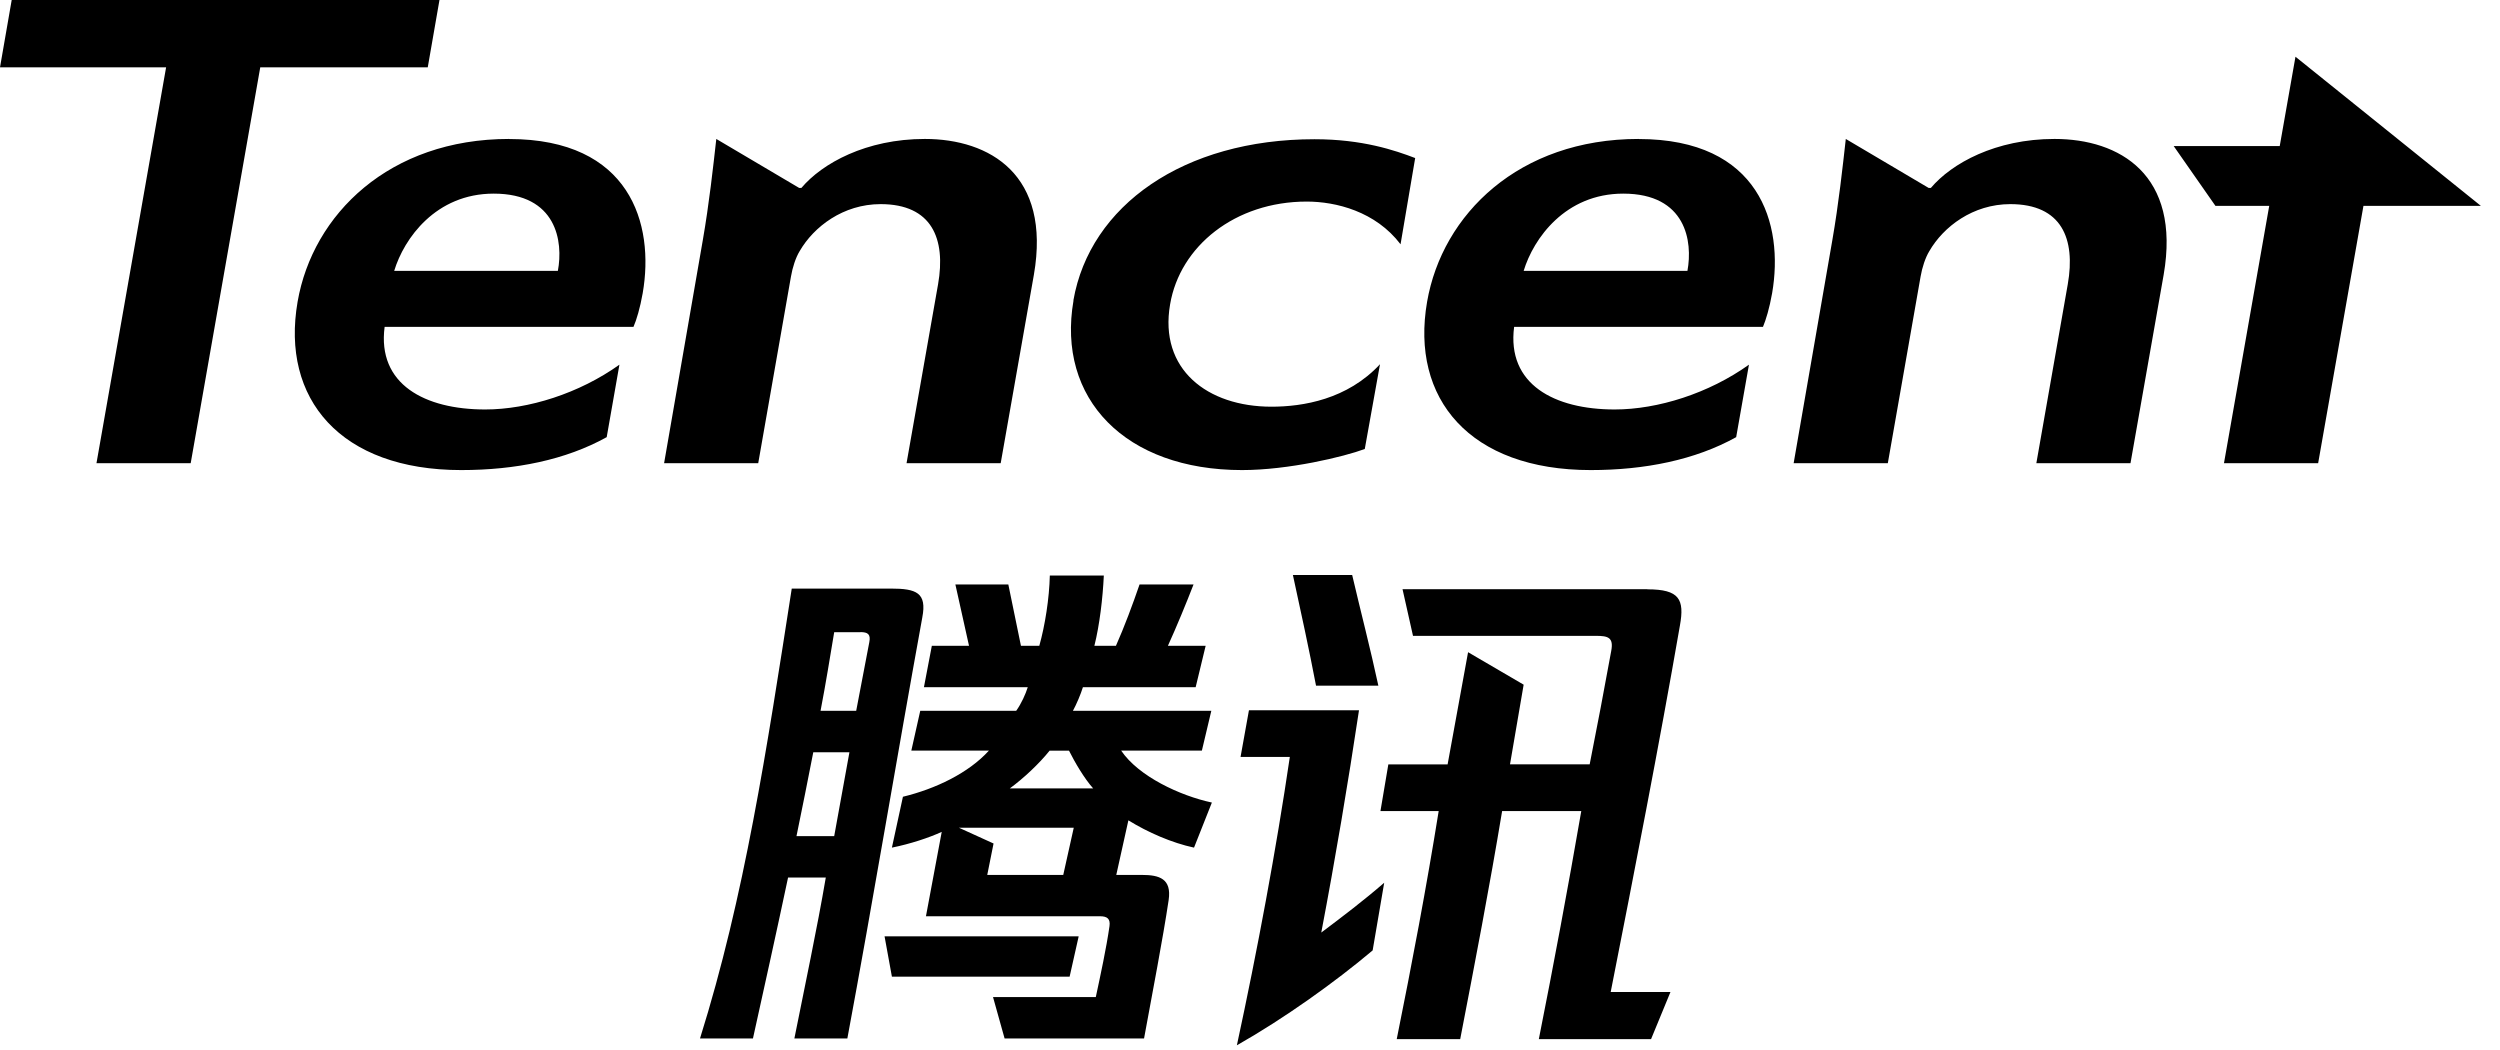
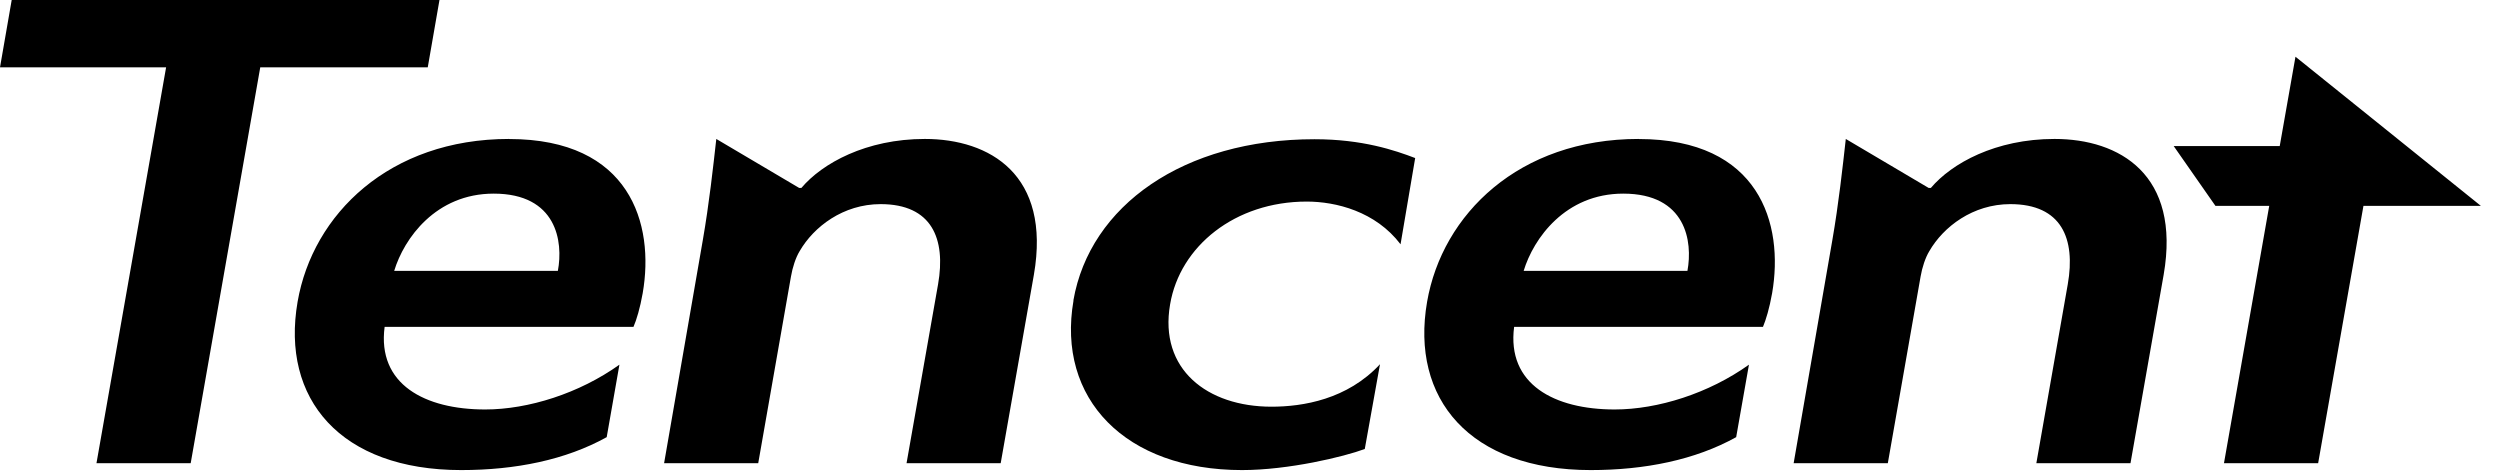
- <svg xmlns="http://www.w3.org/2000/svg" width="100" height="42" viewBox="0 0 100 42" fill="none">
-   <path d="M54.36 28.41C53.919 31.345 53.418 34.325 52.851 37.302C53.691 36.672 54.57 36.003 55.368 35.31L54.906 38.016C53.418 39.273 51.362 40.744 49.475 41.812C50.294 38.017 51.047 33.989 51.593 30.277H49.622L49.958 28.41H54.36ZM65.894 23.567L65.898 23.573C67.176 23.573 67.386 23.972 67.197 25.02C66.357 29.863 65.373 34.874 64.428 39.679H66.819L66.042 41.566H61.553C62.141 38.611 62.726 35.483 63.251 32.443H60.085C59.581 35.483 58.996 38.527 58.408 41.566H55.869C56.478 38.548 57.064 35.462 57.547 32.443H55.218L55.533 30.577H57.904L58.723 26.088L60.946 27.387L60.4 30.574H63.587C63.881 29.083 64.175 27.552 64.448 26.043C64.553 25.497 64.323 25.434 63.84 25.434H56.52L56.101 23.567H65.894ZM35.634 23.543C36.66 23.543 37.081 23.711 36.892 24.695V24.698C35.865 30.34 34.941 35.919 33.894 41.539H31.775C32.196 39.421 32.678 37.176 33.032 35.1H31.523C31.061 37.281 30.577 39.462 30.118 41.539H28C29.782 35.856 30.665 30.004 31.67 23.543H35.634ZM44.153 23.021C44.111 23.925 43.985 24.993 43.775 25.833H44.637C44.973 25.077 45.309 24.176 45.582 23.378H47.742C47.448 24.134 47.07 25.056 46.716 25.833H48.226L47.826 27.489H43.316C43.232 27.762 43.064 28.162 42.917 28.432H48.453L48.075 30.025H44.847C45.54 31.052 47.196 31.828 48.475 32.102L47.761 33.905C46.879 33.716 45.915 33.296 45.138 32.815H45.135L44.651 34.997H45.678C46.371 34.997 46.872 35.145 46.746 36.003C46.515 37.554 46.095 39.715 45.762 41.539H40.184L39.721 39.883H43.832C44.021 39.001 44.253 37.932 44.379 37.05C44.421 36.756 44.294 36.65 44 36.65H37.038L37.669 33.275C37.165 33.507 36.411 33.758 35.676 33.905L36.117 31.87C37.416 31.555 38.739 30.925 39.556 30.025H36.453L36.81 28.432H40.648C40.858 28.138 41.026 27.759 41.11 27.489H36.957L37.273 25.833H38.761L38.215 23.378H40.333L40.838 25.833H41.572C41.803 25.014 41.972 23.925 41.993 23.021H44.153ZM43.143 37.473L42.785 39.066H35.676L35.382 37.452H43.143V37.473ZM39.742 33.74L39.49 34.997H42.53L42.95 33.11H38.358L39.742 33.74ZM32.531 30.091C32.321 31.18 32.09 32.315 31.859 33.446H33.368L33.977 30.091H32.531ZM41.983 30.028C41.563 30.553 40.937 31.138 40.391 31.537H43.727C43.37 31.138 42.992 30.49 42.761 30.028H41.983ZM34.416 25.287H33.368C33.2 26.292 33.032 27.343 32.822 28.432H34.248L34.773 25.683C34.835 25.368 34.71 25.284 34.416 25.284V25.287ZM54.087 23C54.42 24.428 54.819 25.959 55.134 27.426H52.641C52.368 25.997 52.031 24.446 51.716 23H54.087ZM20.366 5.561C25.203 5.561 26.191 8.949 25.708 11.727C25.603 12.324 25.459 12.801 25.339 13.074H15.385C15.082 15.376 16.997 16.379 19.406 16.379C21.135 16.379 23.175 15.733 24.777 14.587L24.268 17.486C22.629 18.398 20.61 18.803 18.449 18.803C13.618 18.803 11.229 15.955 11.904 12.069C12.511 8.57 15.577 5.558 20.363 5.558L20.366 5.561ZM52.58 5.569C54.501 5.569 55.797 6.013 56.607 6.322L56.022 9.771C55.022 8.456 53.438 8.063 52.268 8.063C49.399 8.064 47.197 9.849 46.804 12.174C46.354 14.775 48.295 16.267 50.857 16.268C52.118 16.268 53.892 15.977 55.2 14.569L54.591 17.96C53.754 18.272 51.536 18.803 49.682 18.803C45.016 18.803 42.258 15.953 42.941 12.016L42.935 12.019C43.596 8.223 47.347 5.569 52.58 5.569ZM65.544 5.561C70.381 5.561 71.365 8.949 70.885 11.727C70.78 12.324 70.635 12.801 70.519 13.074H60.565C60.265 15.376 62.179 16.379 64.586 16.379C66.314 16.379 68.356 15.733 69.958 14.587L69.447 17.486C67.809 18.398 65.786 18.803 63.629 18.803C58.798 18.803 56.409 15.955 57.084 12.069C57.693 8.57 60.758 5.558 65.544 5.558V5.561ZM17.11 2.694H10.41L7.628 18.527H3.859L6.644 2.694H0L0.468 0H17.579L17.11 2.694ZM36.994 5.558C39.586 5.559 42.05 6.982 41.355 10.992L40.028 18.527H36.262L37.523 11.37C37.84 9.552 37.279 8.165 35.224 8.165C33.729 8.165 32.55 9.069 31.985 10.047C31.826 10.308 31.701 10.698 31.638 11.065L30.329 18.527H26.564L28.111 9.614C28.366 8.15 28.529 6.656 28.652 5.558L31.968 7.518H32.055C32.886 6.534 34.643 5.558 36.994 5.558ZM82.184 5.558C84.776 5.558 87.242 6.98 86.546 10.992L85.22 18.527H81.454L82.711 11.37C83.029 9.552 82.471 8.165 80.413 8.165C78.916 8.165 77.736 9.069 77.172 10.047C77.013 10.308 76.886 10.698 76.823 11.065L75.513 18.527H71.746L73.292 9.614C73.547 8.15 73.709 6.656 73.832 5.558L77.147 7.518H77.234C78.066 6.533 79.824 5.558 82.177 5.558H82.184ZM99.234 8.234H94.538L92.726 18.527H88.959L90.769 8.234H88.617L86.948 5.843H91.189L91.819 2.269L99.234 8.234ZM19.748 7.745C17.432 7.745 16.16 9.537 15.767 10.836H22.314C22.537 9.663 22.269 7.745 19.748 7.745ZM64.929 7.745C62.612 7.745 61.339 9.537 60.946 10.836H67.497C67.716 9.663 67.449 7.745 64.929 7.745Z" fill="black" />
+ <svg xmlns="http://www.w3.org/2000/svg" width="100" height="19" viewBox="0 0 100 19" fill="none">
+   <path d="M20.366 5.561C25.203 5.561 26.191 8.949 25.708 11.727C25.603 12.324 25.459 12.801 25.339 13.074H15.385C15.082 15.376 16.997 16.379 19.406 16.379C21.135 16.379 23.175 15.733 24.777 14.587L24.268 17.486C22.629 18.398 20.61 18.803 18.449 18.803C13.618 18.803 11.229 15.955 11.904 12.069C12.511 8.57 15.577 5.558 20.363 5.558L20.366 5.561ZM52.58 5.569C54.501 5.569 55.797 6.013 56.607 6.322L56.022 9.771C55.022 8.456 53.438 8.063 52.268 8.063C49.399 8.064 47.197 9.849 46.804 12.174C46.354 14.775 48.295 16.267 50.857 16.268C52.118 16.268 53.892 15.977 55.2 14.569L54.591 17.96C53.754 18.272 51.536 18.803 49.682 18.803C45.016 18.803 42.258 15.953 42.941 12.016L42.935 12.019C43.596 8.223 47.347 5.569 52.58 5.569ZM65.544 5.561C70.381 5.561 71.365 8.949 70.885 11.727C70.78 12.324 70.635 12.801 70.519 13.074H60.565C60.265 15.376 62.179 16.379 64.586 16.379C66.314 16.379 68.356 15.733 69.958 14.587L69.447 17.486C67.809 18.398 65.786 18.803 63.629 18.803C58.798 18.803 56.409 15.955 57.084 12.069C57.693 8.57 60.758 5.558 65.544 5.558V5.561ZM17.11 2.694H10.41L7.628 18.527H3.859L6.644 2.694H0L0.468 0H17.579L17.11 2.694ZM36.994 5.558C39.586 5.559 42.05 6.982 41.355 10.992L40.028 18.527H36.262L37.523 11.37C37.84 9.552 37.279 8.165 35.224 8.165C33.729 8.165 32.55 9.069 31.985 10.047C31.826 10.308 31.701 10.698 31.638 11.065L30.329 18.527H26.564L28.111 9.614C28.366 8.15 28.529 6.656 28.652 5.558L31.968 7.518H32.055C32.886 6.534 34.643 5.558 36.994 5.558ZM82.184 5.558C84.776 5.558 87.242 6.98 86.546 10.992L85.22 18.527H81.454L82.711 11.37C83.029 9.552 82.471 8.165 80.413 8.165C78.916 8.165 77.736 9.069 77.172 10.047C77.013 10.308 76.886 10.698 76.823 11.065L75.513 18.527H71.746L73.292 9.614C73.547 8.15 73.709 6.656 73.832 5.558L77.147 7.518H77.234C78.066 6.533 79.824 5.558 82.177 5.558H82.184ZM99.234 8.234H94.538L92.726 18.527H88.959L90.769 8.234H88.617L86.948 5.843H91.189L91.819 2.269L99.234 8.234ZM19.748 7.745C17.432 7.745 16.16 9.537 15.767 10.836H22.314C22.537 9.663 22.269 7.745 19.748 7.745ZM64.929 7.745C62.612 7.745 61.339 9.537 60.946 10.836H67.497C67.716 9.663 67.449 7.745 64.929 7.745Z" fill="black" />
</svg>
